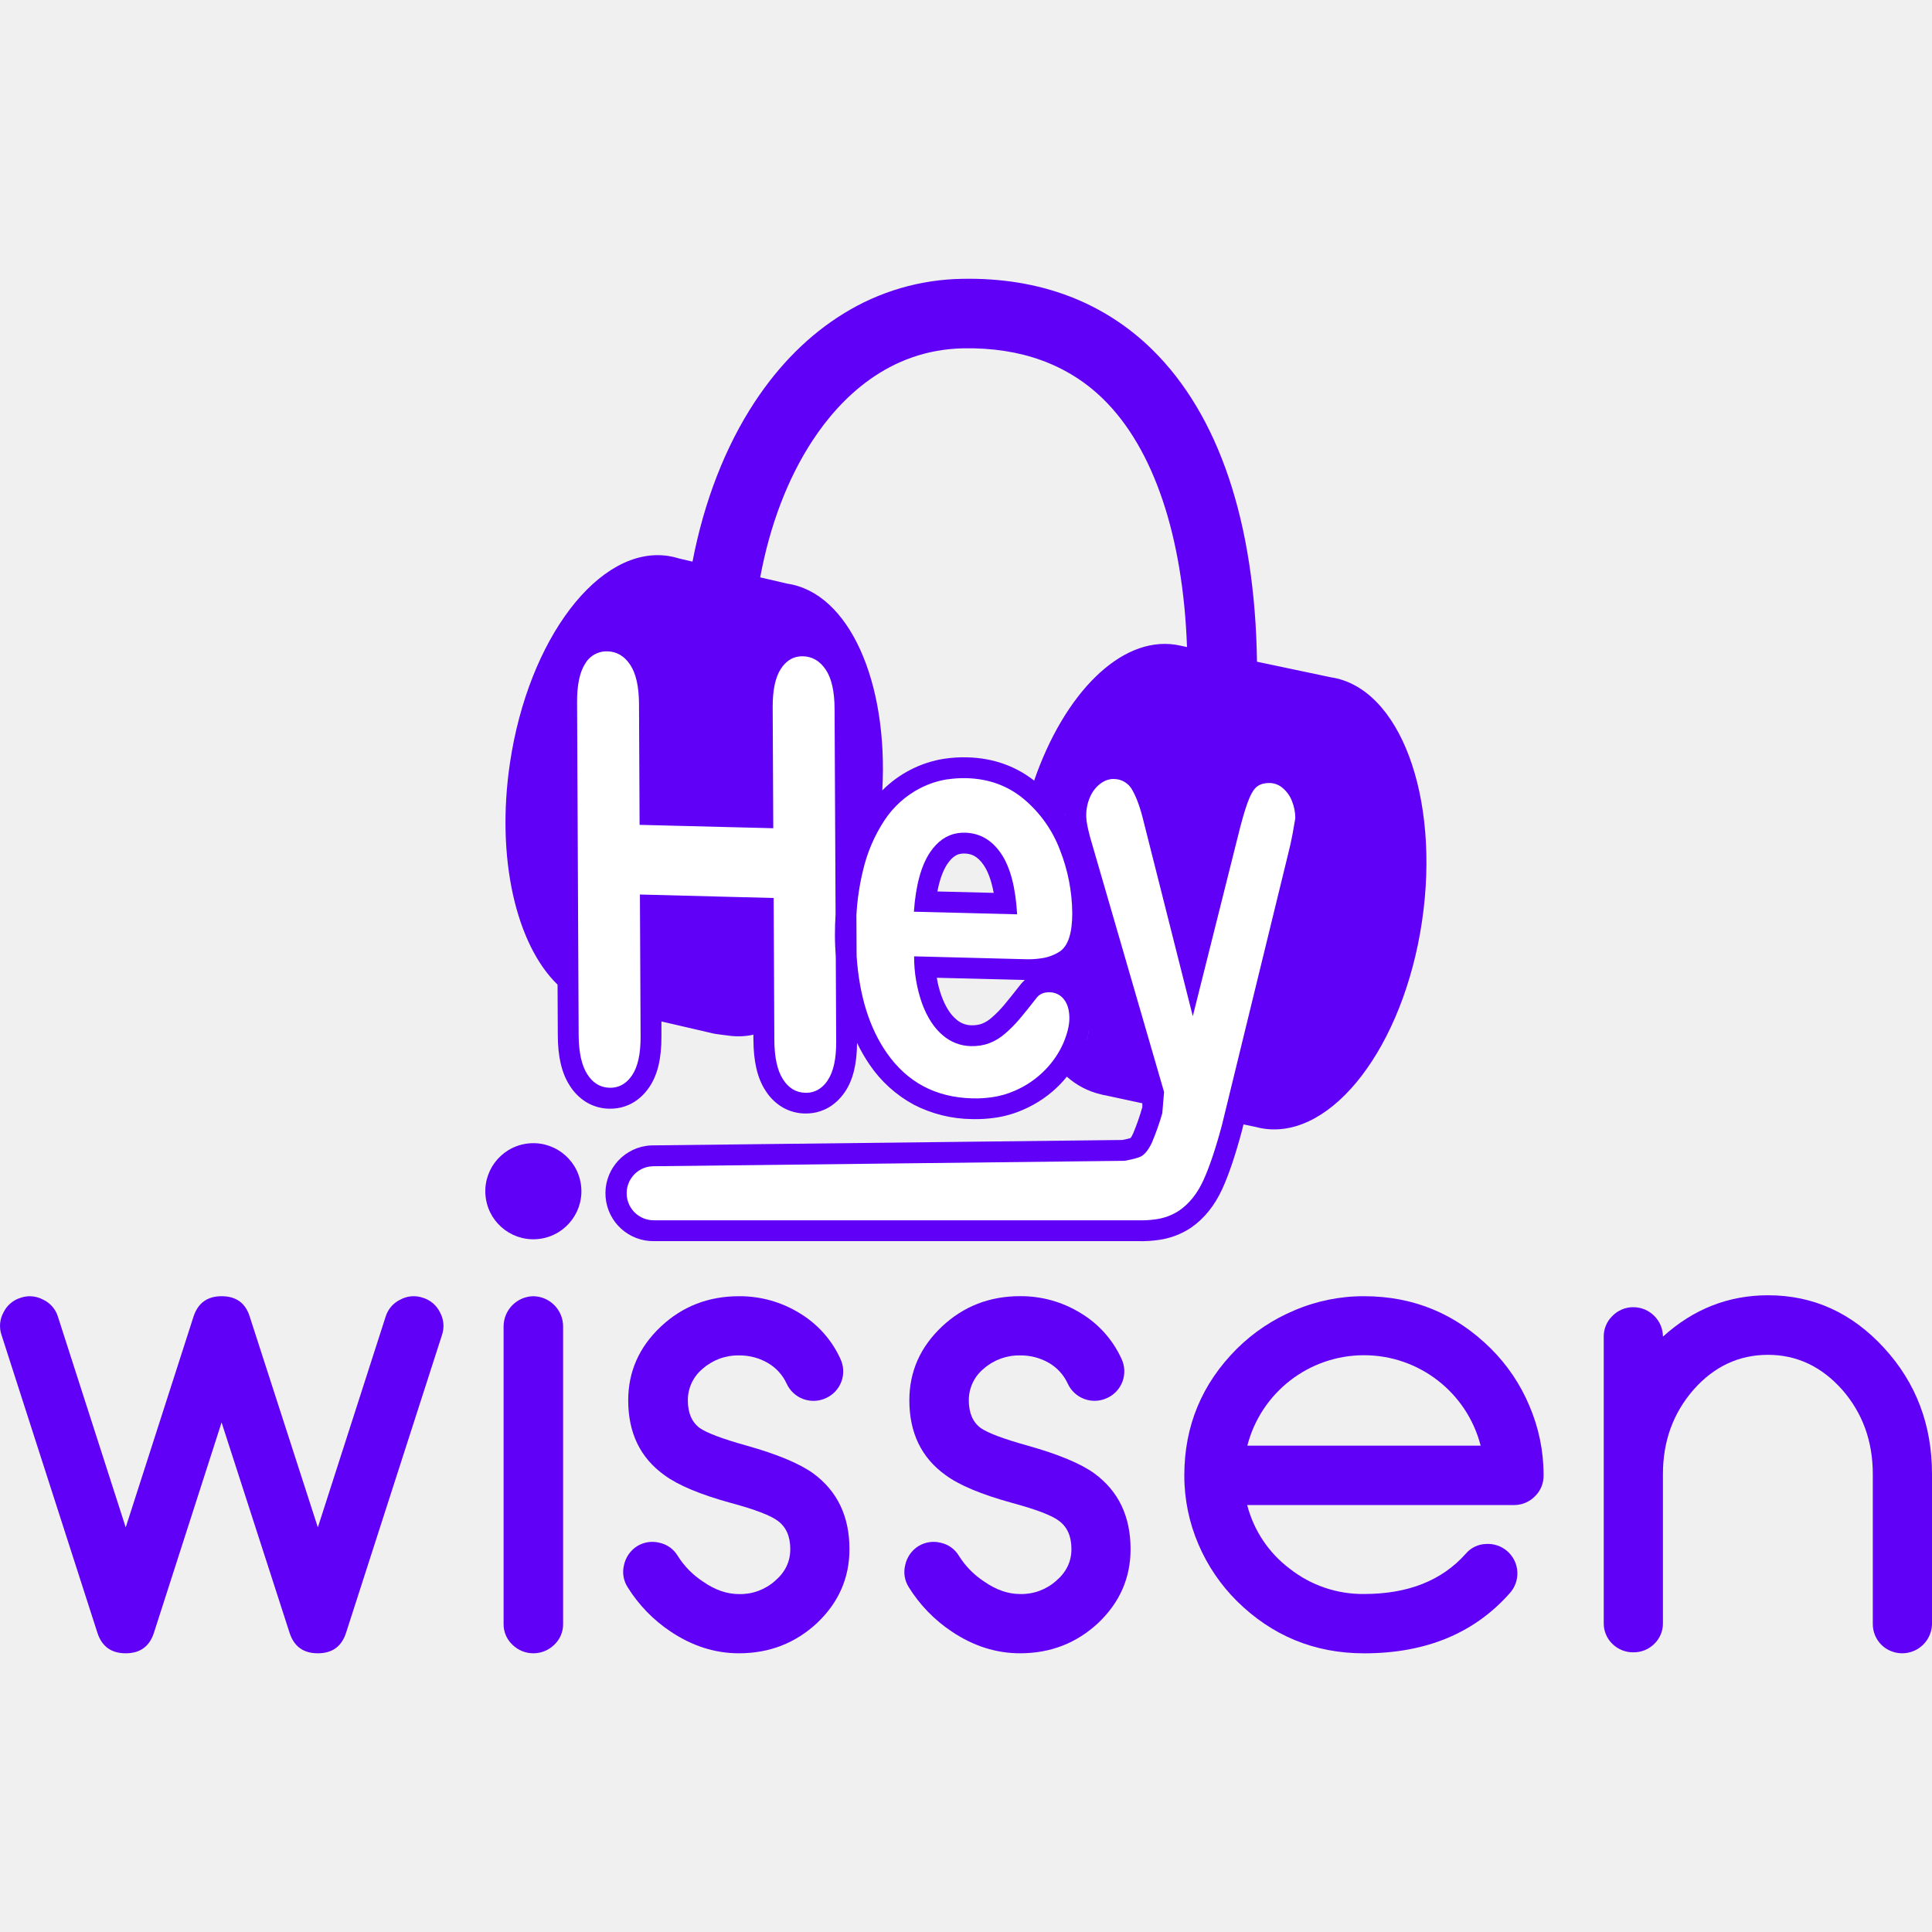
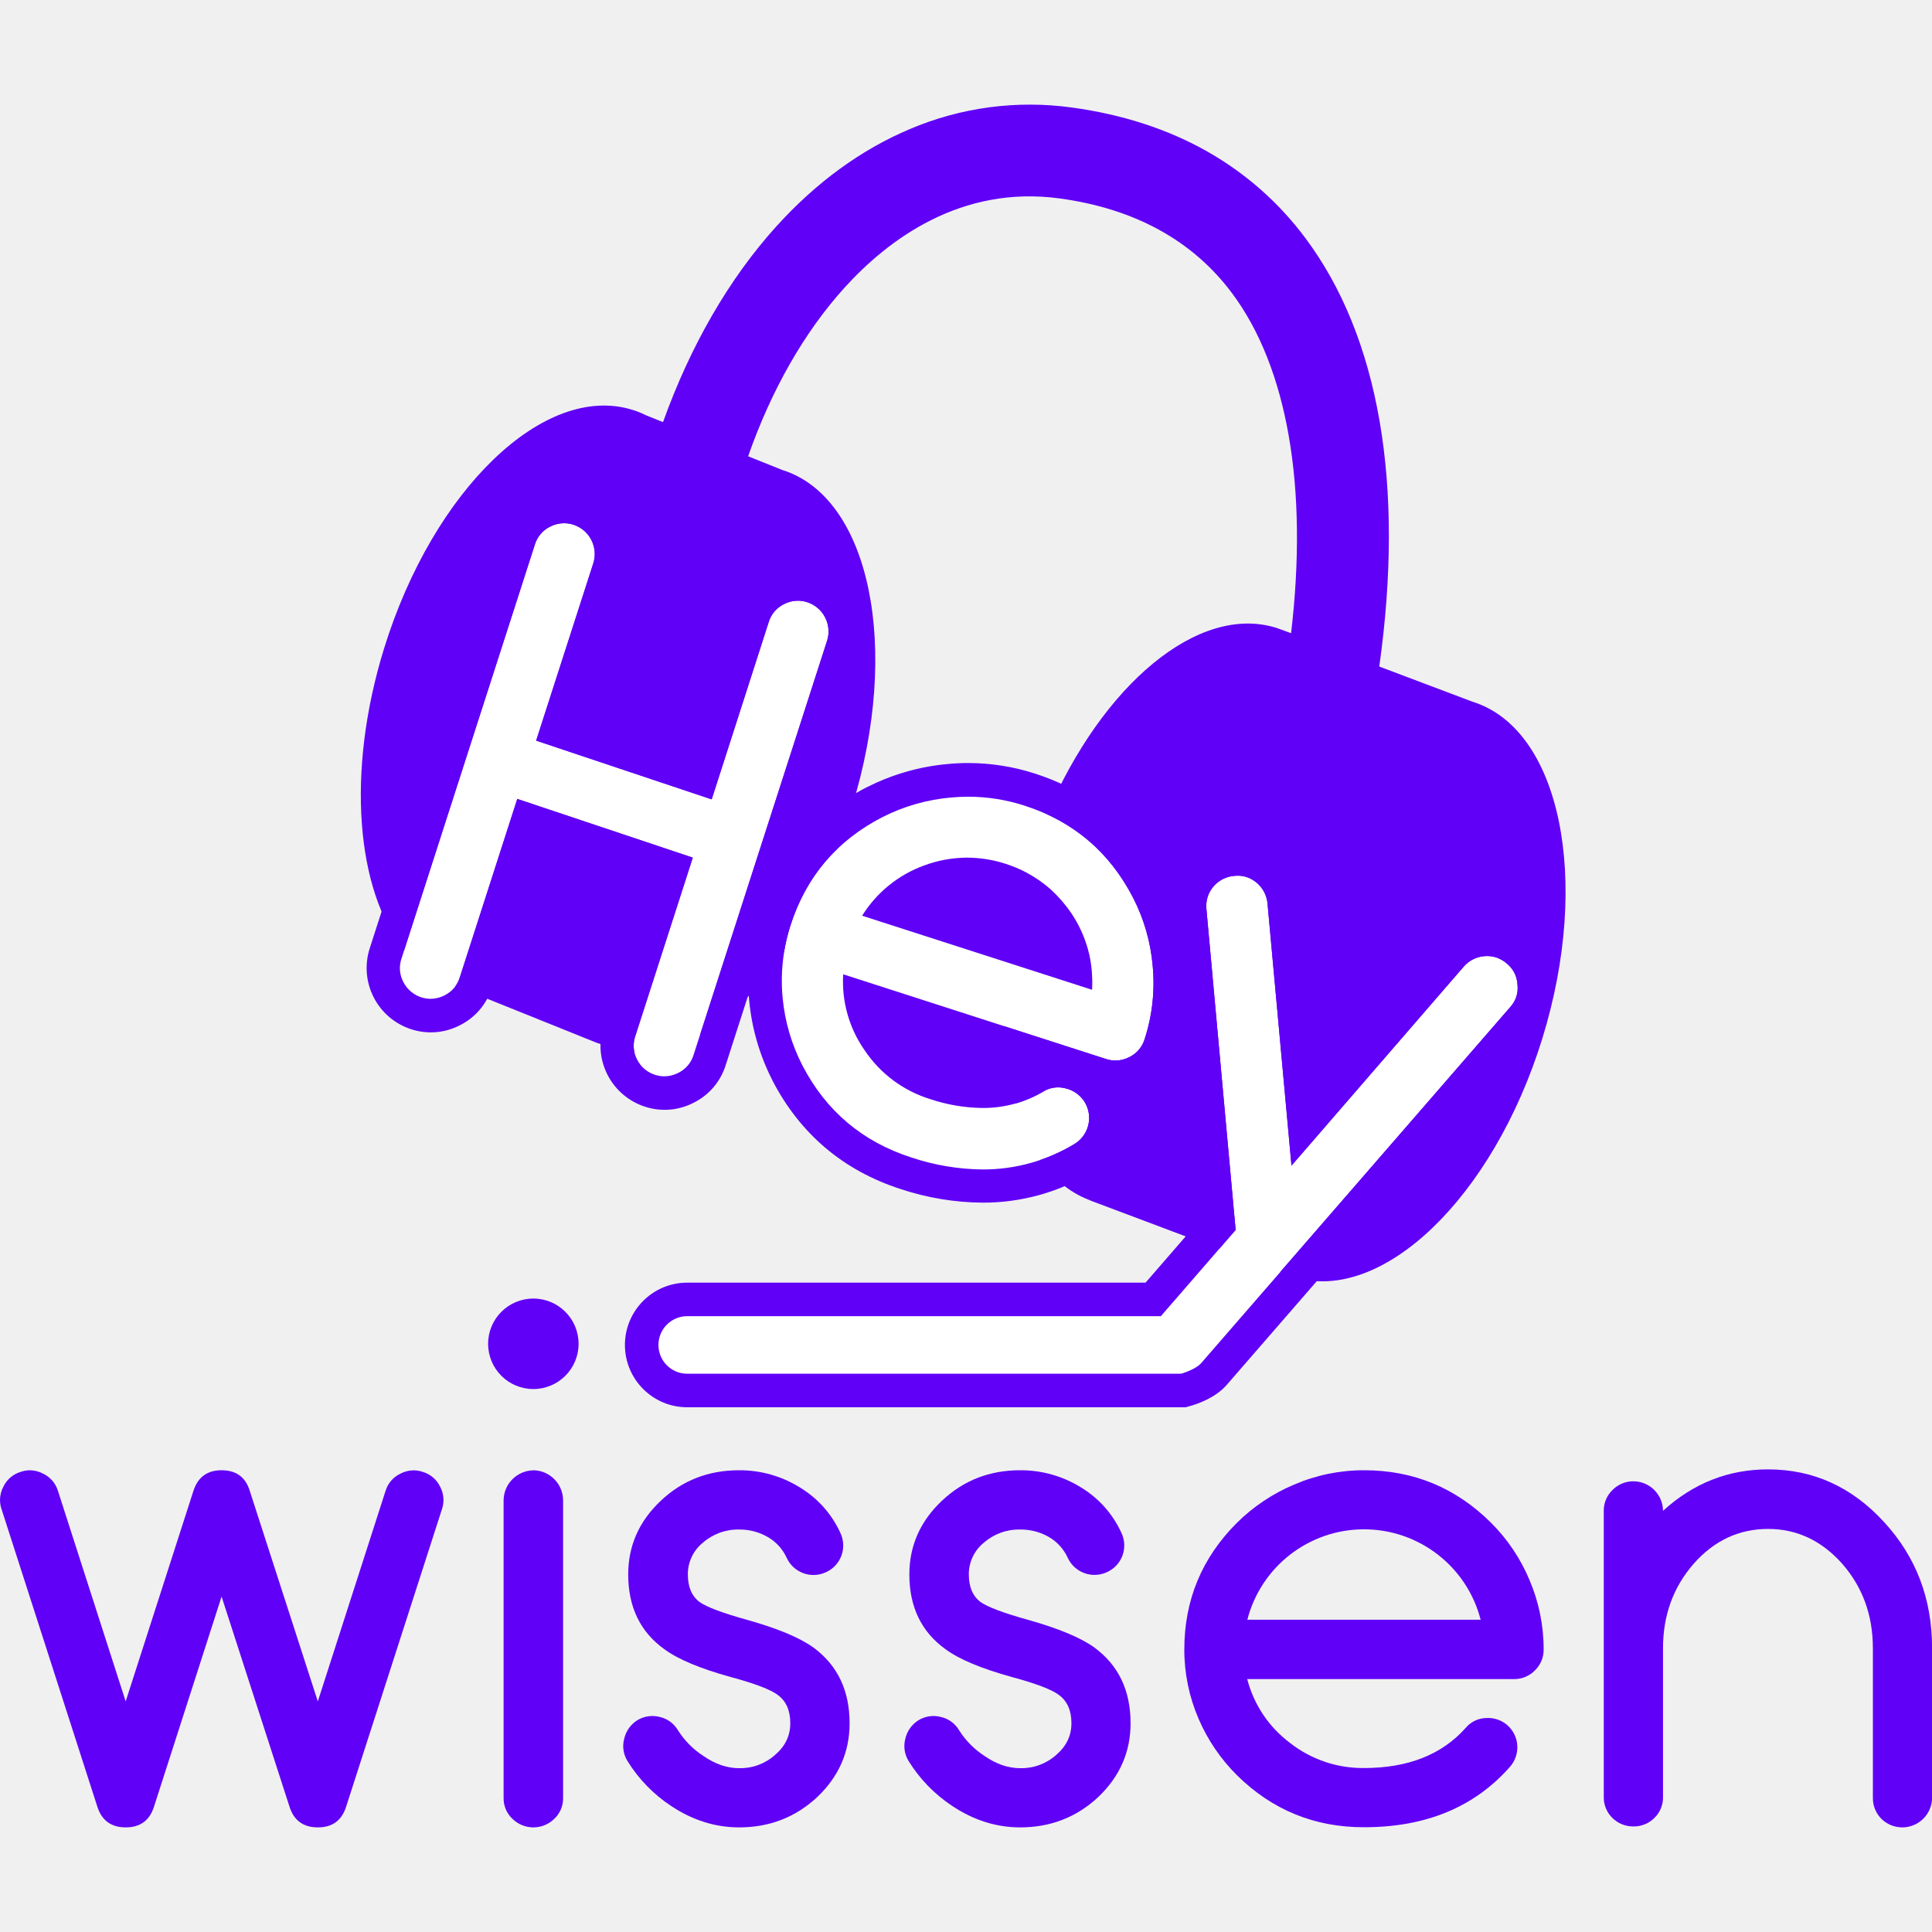
- <svg xmlns="http://www.w3.org/2000/svg" viewBox="0 0 1000 1000">
+ <svg xmlns="http://www.w3.org/2000/svg" id="Capa_3" data-name="Capa 3" viewBox="0 0 1000 1000">
  <defs>
    <style>.cls-1{fill:#fff;}.cls-2{fill:#6000f7;}</style>
  </defs>
-   <g id="Capa_4" data-name="Capa 4">
-     <path class="cls-1" d="M658.4,386.22l-33.84,34-15.84,45.15-28.08-82.8L556.16,403.2l6.08,32.7-31.77-28.08-33.16-10-24.28,12-18.39,12.1-11.52-10.5-3.43-62.27-26.81-16.93-43.2,11-3.92,54.56-41.58-81.41-32.72,26.85v187.5l9.47,29.73,16.19,8.07,18-10.23V530.73l6.28-9.87L369,522.3H388.4l9.36,16.57,5,26.74,15.84,7.81,14.19-7.81,5-23.15,1.39-6.48,18.34,13.68L473,568.53l24.28,4.89h21.41l18-7.81,25.52-15.23,26.32,5.76L595,573.42l-6.48,18.29-123.84,4.75H335.14l-16.58,14.4,4,17.28,8.7,13.32,274.56-5.4L626,616.59l54.72-200.85Zm-168.48,55.6,14-4.24,10.39,11,6.77,19.68-43.68-2.88Zm41.52,79.59-15.36,11.51L502.4,536.7l-13.92-7.92-8.88-22.65,61.68-3Z" />
-     <path class="cls-2" d="M499.5,431a22,22,0,0,0-3.76.23q-8.49,1.32-14.27,9.82-7,10.32-8.44,30.85l53.43,1.35q-1.17-20.9-8.29-31.42T499.5,431Zm-14.31,30.42c1.42-7.4,3.48-11.77,5.2-14.3,2.82-4.15,5.34-5,7-5.22a9.84,9.84,0,0,1,1.83-.11c3,.07,6.47.85,10,6.08,1.72,2.55,3.75,6.92,5.12,14.28Z" />
-     <path class="cls-2" d="M688.83,350.56l-38.22-8.06c-1-71.94-19.72-127.76-54.3-161.63a124.36,124.36,0,0,0-42.94-27.55c-16.65-6.35-35.23-9.39-55.23-9a120.11,120.11,0,0,0-61.64,18.07c-17.6,10.84-33,26.18-45.82,45.6-15.29,23.21-26.24,51.53-32.24,82.7l-6.92-1.61a36.86,36.86,0,0,0-5.7-1.33c-35.66-5.29-72.31,42.72-81.88,107.24-7.32,49.31,3.32,94,24.65,114.66l.13,26.11c0,11.11,2,19.62,6.08,26a26.67,26.67,0,0,0,8.57,8.66,23.65,23.65,0,0,0,11.86,3.44,25.33,25.33,0,0,0,4.38-.28c4.61-.71,11.19-3.17,16.43-10.84,4.31-6.3,6.37-14.9,6.32-26.28l0-7.76L369.49,535l.12,0,.47.11c.9.2,5.85.75,6.77.89a36.29,36.29,0,0,0,13.11-.44l-.29-60.32.3,63c.06,11.11,2,19.62,6.09,26a26.38,26.38,0,0,0,8.57,8.66,23.59,23.59,0,0,0,11.86,3.44,25.46,25.46,0,0,0,4.38-.27c4.6-.72,11.19-3.17,16.43-10.84,4.19-6.15,6.25-14.49,6.3-25.45a86.23,86.23,0,0,0,6.57,11.39,65.08,65.08,0,0,0,22.8,20.6,67.15,67.15,0,0,0,30,7.47,70,70,0,0,0,12.45-.75,55.48,55.48,0,0,0,14.14-4.09,59.41,59.41,0,0,0,19.27-13.28c1.23-1.29,2.37-2.61,3.46-3.95l-.09.11a40.05,40.05,0,0,0,17.6,9.15l1.19.3.88.18.12,0,19.28,4.15v2a119,119,0,0,1-4.77,13.63,13.37,13.37,0,0,1-1.31,2.36c-1,.31-2.68.7-4.21,1l-243.53,2.8a25.11,25.11,0,0,0-3.12.28,24.79,24.79,0,0,0,4.14,49.28l250.76,0a61.07,61.07,0,0,0,10.61-.64,39.67,39.67,0,0,0,16.65-6.33c6.8-4.7,12.24-11.46,16.18-20.1,3.42-7.49,6.74-17.35,10.18-30.17l.78-3.19,6.43,1.35a35.16,35.16,0,0,0,4.08.85c35.65,5.29,72.31-42.72,81.88-107.23S724.49,355.85,688.83,350.56ZM631.33,426q-.51,2-1.05,4.17Q630.82,428,631.33,426ZM341.42,360.22c-.49-9.31-2.56-16.58-6.28-22.14C338.86,343.64,340.93,350.91,341.42,360.22Zm87,199q-3.7,5.41-9.17,6.26a14.14,14.14,0,0,1-2.46.15q-7.23-.18-11.58-7.07t-4.42-20.3l-.35-73.46L331.22,463l.35,73.46q.06,13.56-4.44,20.15-3.69,5.42-9.17,6.26a14.09,14.09,0,0,1-2.45.15q-7.25-.18-11.59-7.07t-4.41-20.3l-.82-172.11q-.06-13.41,4.17-20a12.79,12.79,0,0,1,9-6.25,14.43,14.43,0,0,1,2.57-.16q7.23.18,11.74,6.93t4.58,20.3l.3,62.58,69.19,1.75-.3-62.58q-.06-13.42,4.28-20c2.38-3.62,5.38-5.7,9-6.27a14,14,0,0,1,2.44-.15q7.23.19,11.75,6.93t4.57,20.3l.51,106.33c-.21,3.53-.34,7.12-.33,10.79,0,3.86.19,7.6.44,11.27l.21,43.72Q432.89,552.6,428.39,559.19Zm8-218.56a31,31,0,0,1,2.78,5.2A31,31,0,0,0,436.4,340.63Zm6.69,88.08-.3-61.83.3,61.82,0-.06ZM473.14,495a72.59,72.59,0,0,0,4.17,24.54q4,10.68,10.54,16.21a22.83,22.83,0,0,0,14.44,5.72,28.32,28.32,0,0,0,5.11-.3,23.8,23.8,0,0,0,4.54-1.17,27,27,0,0,0,8.45-5.15,67.7,67.7,0,0,0,7.52-7.63q3.44-4.08,8.91-11.1a7.13,7.13,0,0,1,4.48-2.4,11.45,11.45,0,0,1,2-.12,9.35,9.35,0,0,1,7.36,3.62q2.82,3.5,2.85,9.75,0,5.52-3.07,12.81A46.73,46.73,0,0,1,541,553.74a48.65,48.65,0,0,1-15.81,10.85,44.72,44.72,0,0,1-11.42,3.29,59.75,59.75,0,0,1-10.53.63Q474.89,567.79,459,545q-13.53-19.39-15.62-50.14l-.1-21.32a127.65,127.65,0,0,1,3.4-22.94,80.56,80.56,0,0,1,11.21-26.16A49.35,49.35,0,0,1,476.18,408a46.86,46.86,0,0,1,14.47-4.68L489,392.68a57.76,57.76,0,0,0-32.4,16.51l.08-.09c3.15-56.12-17.17-102.29-49.2-107l-14-3.26c5-27,14.28-51.39,27.24-71.05,14-21.29,39-46.81,78-47.5,29.65-.52,54,8.33,72.37,26.32,26,25.5,41.25,70.77,43.3,128.3l-3.75-.79h0c-.79-.17-1.57-.32-2.37-.44-28.43-4.22-57.5,25.46-73,70.36.54.41,1.06.84,1.58,1.27-10.15-8.48-22.37-13-36.33-13.31a66.05,66.05,0,0,0-11.6.71l1.65,10.67a54.8,54.8,0,0,1,9.68-.6q17.28.44,29.68,10.81A63.77,63.77,0,0,1,548.65,440,91.21,91.21,0,0,1,555,472.67Q555,488,548.68,492.4a23.38,23.38,0,0,1-9.89,3.64,44,44,0,0,1-8,.45Zm57.33,12.24a17.86,17.86,0,0,0-1.84,1.85l-.17.2-.15.2c-3.56,4.55-6.47,8.18-8.66,10.79a59.08,59.08,0,0,1-6.33,6.43,16.94,16.94,0,0,1-5.09,3.17,12.76,12.76,0,0,1-2.47.62,18.18,18.18,0,0,1-3.2.19,12.13,12.13,0,0,1-7.75-3.19c-2.92-2.46-5.41-6.41-7.4-11.74a52.13,52.13,0,0,1-2.53-9.67Zm21.12-87c0,.55-.07,1.09-.08,1.65l-.54-.83c.17.26.36.5.52.76C551.5,421.32,551.56,420.8,551.59,420.27Zm10.65,118.6a38.36,38.36,0,0,0,2-11.91A38.36,38.36,0,0,1,562.24,538.87Zm3.4-61.93c0-.06,0-.13,0-.19v0C565.65,476.83,565.65,476.89,565.64,476.94Zm103.43-45.48q-.95,5.21-2.32,10.52L632.47,582.35q-4.87,18.2-9.57,28.51t-12.5,15.7a28.87,28.87,0,0,1-12.16,4.55,50.62,50.62,0,0,1-8.92.51l-251,0A14,14,0,0,1,336,603.82a14.73,14.73,0,0,1,1.77-.17l244.36-2.82s7.09-1.23,9-2.58,3.67-3.7,5.2-7.09a130.55,130.55,0,0,0,5.27-15l.92-10.95-36.87-127q-3.39-11-3.42-15.88a23.59,23.59,0,0,1,1.9-9.63,17.28,17.28,0,0,1,5.31-7,11.61,11.61,0,0,1,5.3-2.39,9.36,9.36,0,0,1,1.76-.11,10.81,10.81,0,0,1,9.63,5.83q3.27,5.67,5.8,16.16L617.39,526l23.2-92.53q2.74-11.25,5-17.61t4.76-8.52a8.59,8.59,0,0,1,4.42-1.89,15,15,0,0,1,2.74-.16,10.45,10.45,0,0,1,6.44,2.62,16.46,16.46,0,0,1,4.78,6.75,23.89,23.89,0,0,1,1.72,8.83Q670,426.27,669.07,431.46Z" />
-     <path class="cls-2" d="M272.27,592a24.87,24.87,0,1,0,28.37,20.78A24.88,24.88,0,0,0,272.27,592Z" />
-     <path class="cls-2" d="M227.74,679.28a14.56,14.56,0,0,1,1,11.8L179.08,845.25q-3.44,10.49-14.58,10.49t-14.58-10.49l-35.23-109-35.06,109q-3.45,10.49-14.58,10.49T50.46,845.25L.82,691.08a14.49,14.49,0,0,1,1-11.8,14.51,14.51,0,0,1,8.85-7.54,15.17,15.17,0,0,1,4.75-.82,15.09,15.09,0,0,1,7,1.81A14.45,14.45,0,0,1,30,681.57l35.07,109,35.06-109q3.44-10.65,14.58-10.65,11.31,0,14.58,10.65l35.23,109,35.06-109a14.44,14.44,0,0,1,7.54-8.84,14.42,14.42,0,0,1,11.79-1A14.48,14.48,0,0,1,227.74,679.28Z" />
-     <path class="cls-2" d="M276.06,670.92a15.66,15.66,0,0,1,15.4,15.4V840.5a14.49,14.49,0,0,1-4.58,10.82,15.44,15.44,0,0,1-21.63,0,14.46,14.46,0,0,1-4.59-10.82V686.32a15.68,15.68,0,0,1,15.4-15.4Z" />
-     <path class="cls-2" d="M347.28,844.6a75.52,75.52,0,0,1-22.44-23.1A14.61,14.61,0,0,1,323,810a15.37,15.37,0,0,1,6.71-9.67,15,15,0,0,1,11.64-1.8,14.6,14.6,0,0,1,9.5,6.88A43.29,43.29,0,0,0,364,818.71q9.17,6.39,18.51,6.39a27,27,0,0,0,18.68-6.88q7.86-6.72,7.86-16.39,0-9.83-6.39-14.58-5.57-4.26-24.41-9.34-23.76-6.54-34.41-14.42-18.68-13.43-18.68-38.66,0-22.27,16.88-38.18,16.71-15.72,40.47-15.73A59,59,0,0,1,414,679.77a53.38,53.38,0,0,1,21,23.59,15.15,15.15,0,0,1-7.54,20.32,15.27,15.27,0,0,1-20.31-7.54,23.94,23.94,0,0,0-9.67-10.65,29,29,0,0,0-14.91-3.93,27.67,27.67,0,0,0-18.84,6.88,21,21,0,0,0-7.7,16.39q0,9.66,6.06,14.25,5.57,3.93,24.41,9.18Q410.37,755,421,762.68q18.67,13.76,18.68,39.15,0,22.29-16.71,38.18-16.87,15.72-40.47,15.73Q364,855.74,347.28,844.6Z" />
-     <path class="cls-2" d="M492.8,844.6a75.41,75.41,0,0,1-22.44-23.1A14.65,14.65,0,0,1,468.55,810a15.39,15.39,0,0,1,6.72-9.67,15,15,0,0,1,11.63-1.8,14.59,14.59,0,0,1,9.51,6.88,43.37,43.37,0,0,0,13.1,13.27q9.18,6.39,18.52,6.39a27,27,0,0,0,18.68-6.88q7.86-6.72,7.86-16.39,0-9.83-6.39-14.58-5.56-4.26-24.41-9.34-23.76-6.54-34.41-14.42-18.67-13.43-18.68-38.66,0-22.27,16.88-38.18,16.71-15.72,40.47-15.73a59,59,0,0,1,31.46,8.85,53.38,53.38,0,0,1,21,23.59,15.15,15.15,0,0,1-7.54,20.32,15.27,15.27,0,0,1-20.31-7.54,23.94,23.94,0,0,0-9.67-10.65A29,29,0,0,0,528,701.56a27.67,27.67,0,0,0-18.84,6.88,21,21,0,0,0-7.7,16.39q0,9.66,6.06,14.25,5.56,3.93,24.41,9.18,23.92,6.72,34.57,14.42,18.68,13.76,18.68,39.15,0,22.29-16.71,38.18Q551.63,855.73,528,855.74,509.5,855.74,492.8,844.6Z" />
-     <path class="cls-2" d="M640.21,828.7a92.76,92.76,0,0,1-19.82-29.16A90.09,90.09,0,0,1,613,763.66q0-38.34,27.19-65.54a93.49,93.49,0,0,1,29.66-19.82,90.9,90.9,0,0,1,36.21-7.38q38.34,0,65.7,27.2a91.75,91.75,0,0,1,19.83,29.49,90.69,90.69,0,0,1,7.37,36,14.73,14.73,0,0,1-4.42,10.81,15,15,0,0,1-11,4.59h-138a59.94,59.94,0,0,0,22,32.93,61.06,61.06,0,0,0,38.5,13.11q34.08,0,52.6-20.81a14.25,14.25,0,0,1,10.48-5.08A15.25,15.25,0,0,1,780.3,803a15.26,15.26,0,0,1,1.15,21.63q-27.53,31.13-75.37,31.13Q667.58,855.74,640.21,828.7Zm126.17-80.44a62.35,62.35,0,0,0-120.76,0Z" />
-     <path class="cls-2" d="M915.13,670.43q35.05,0,60,27.2Q1000,724.66,1000,763v77.5a15.42,15.42,0,0,1-26.22,10.82,15.12,15.12,0,0,1-4.42-10.82V763q0-25.56-15.89-43.74-16.07-18-38.34-18-22.61,0-38.51,18Q860.73,737.44,860.73,763v77a14.68,14.68,0,0,1-4.42,10.81,15.06,15.06,0,0,1-10.81,4.43,15.27,15.27,0,0,1-11-4.43A14.69,14.69,0,0,1,830.09,840v-148a14.69,14.69,0,0,1,4.43-10.81,15,15,0,0,1,11-4.59,15.38,15.38,0,0,1,15.23,15.4v-.17Q884.33,670.44,915.13,670.43Z" />
+   <g id="fill">
+     <path class="cls-1" d="M358.58,443.92l-29.76,92.36a15.23,15.23,0,0,0,.92,12.06,15.53,15.53,0,0,0,9.36,8A15.93,15.93,0,0,0,359,546l69.05-214.26a15.94,15.94,0,0,0-10.13-20,15.48,15.48,0,0,0-12.27,1,15.22,15.22,0,0,0-7.79,9.25l-29.56,91.71-90.83-30.39L307,291.62a15.93,15.93,0,0,0-10.13-20,15.52,15.52,0,0,0-12.27,1,15.29,15.29,0,0,0-7.8,9.25l-69,214.26a15.22,15.22,0,0,0,.92,12.07,15.52,15.52,0,0,0,9.36,8A15.91,15.91,0,0,0,238,505.89l29.76-92.36Z" />
+     <path class="cls-1" d="M405.07,516.47a96,96,0,0,0,10.27,35q18.38,35.32,56.33,47.56,47.13,15.18,84.15-6.75a15.78,15.78,0,0,0,5.74-21.67,15.78,15.78,0,0,0-9.78-7.26,14.81,14.81,0,0,0-11.95,1.68Q515,579.7,481.4,568.87a63.27,63.27,0,0,1-33.79-25.14,62,62,0,0,1-11.17-39.43l136,43.81a15.47,15.47,0,0,0,12.27-1,15.26,15.26,0,0,0,7.8-9.25A93.81,93.81,0,0,0,596.64,500a95,95,0,0,0-10.17-35.36q-18.33-35.49-56.11-47.66a94.13,94.13,0,0,0-38-4.24,97,97,0,0,0-35.52,10.12Q421.37,441,409.2,478.77A93.29,93.29,0,0,0,405.07,516.47Zm73.24-68.54a64.55,64.55,0,0,1,86.91,64.36L446.22,474A63.17,63.17,0,0,1,478.31,447.93Z" />
+     <path class="cls-1" d="M785.47,509.66a14.88,14.88,0,0,0-5.42-10.83,16.07,16.07,0,0,0-5.56-3.22,16,16,0,0,0-16.85,4.73l-89.15,103L656.08,467.61a16,16,0,0,0-10.92-13.68,15,15,0,0,0-6.23-.58,15.85,15.85,0,0,0-13.84,10.87,16.06,16.06,0,0,0-.63,6.39l15.12,166-38.73,44.65H337.48c-8.23,0-10.82,6.67-10.82,14.9h0c0,8.23,2.59,14.9,10.82,14.9H611.29v0q6-.31,10.58-5.63L781.72,521.29a15,15,0,0,0,3.17-5.4A15.12,15.12,0,0,0,785.47,509.66Z" />
+     <circle class="cls-1" cx="276.06" cy="695.55" r="23.42" />
  </g>
+   <path class="cls-2" d="M227.74,769.39a14.56,14.56,0,0,1,1,11.8L179.08,935.37q-3.44,10.49-14.58,10.48t-14.58-10.48l-35.23-109-35.06,109q-3.45,10.49-14.58,10.48T50.46,935.37L.82,781.19A14.88,14.88,0,0,1,0,776.44a15.08,15.08,0,0,1,1.8-7.05,14.5,14.5,0,0,1,8.85-7.53A14.88,14.88,0,0,1,15.4,761a15.08,15.08,0,0,1,7,1.8A14.5,14.5,0,0,1,30,771.69L65.05,880.64l35.06-108.95Q103.55,761,114.69,761q11.31,0,14.58,10.65L164.5,880.64l35.06-108.95a14.48,14.48,0,0,1,7.54-8.85,15,15,0,0,1,7-1.8,14.84,14.84,0,0,1,4.75.82A14.47,14.47,0,0,1,227.74,769.39Z" />
+   <path class="cls-2" d="M276.06,761a15.66,15.66,0,0,1,15.4,15.4V930.62a14.46,14.46,0,0,1-4.58,10.81,15.44,15.44,0,0,1-21.63,0,14.44,14.44,0,0,1-4.59-10.81V776.44a15.68,15.68,0,0,1,15.4-15.4Z" />
+   <path class="cls-2" d="M347.28,934.71a75.41,75.41,0,0,1-22.44-23.1,14.6,14.6,0,0,1-1.8-11.47,15.4,15.4,0,0,1,6.71-9.67,15,15,0,0,1,11.64-1.8,14.66,14.66,0,0,1,9.5,6.88A43.32,43.32,0,0,0,364,908.83q9.17,6.38,18.51,6.38a27,27,0,0,0,18.68-6.88q7.86-6.71,7.86-16.38,0-9.83-6.39-14.58-5.57-4.26-24.41-9.34-23.76-6.56-34.41-14.42-18.68-13.43-18.68-38.67,0-22.28,16.88-38.17Q358.75,761,382.51,761A59,59,0,0,1,414,769.89a53.32,53.32,0,0,1,21,23.59,15.15,15.15,0,0,1-7.54,20.32,15.27,15.27,0,0,1-20.31-7.54,23.84,23.84,0,0,0-9.67-10.65,29,29,0,0,0-14.91-3.93,27.62,27.62,0,0,0-18.84,6.88,20.93,20.93,0,0,0-7.7,16.38q0,9.67,6.06,14.26,5.57,3.93,24.41,9.17,23.93,6.72,34.57,14.42,18.67,13.77,18.68,39.16,0,22.27-16.71,38.17-16.87,15.74-40.47,15.73Q364,945.85,347.28,934.71Z" />
+   <path class="cls-2" d="M492.8,934.71a75.29,75.29,0,0,1-22.44-23.1,14.65,14.65,0,0,1-1.81-11.47,15.41,15.41,0,0,1,6.72-9.67,15,15,0,0,1,11.63-1.8,14.66,14.66,0,0,1,9.51,6.88,43.4,43.4,0,0,0,13.1,13.28q9.18,6.38,18.52,6.38a27,27,0,0,0,18.68-6.88q7.86-6.71,7.86-16.38,0-9.83-6.39-14.58-5.56-4.26-24.41-9.34-23.76-6.56-34.41-14.42-18.67-13.43-18.68-38.67,0-22.28,16.88-38.17Q504.27,761,528,761a59,59,0,0,1,31.46,8.85,53.32,53.32,0,0,1,21,23.59,15.15,15.15,0,0,1-7.54,20.32,15.27,15.27,0,0,1-20.31-7.54,23.84,23.84,0,0,0-9.67-10.65A29,29,0,0,0,528,791.68a27.62,27.62,0,0,0-18.84,6.88,20.93,20.93,0,0,0-7.7,16.38q0,9.67,6.06,14.26,5.56,3.93,24.41,9.17,23.92,6.72,34.57,14.42,18.68,13.77,18.68,39.16,0,22.27-16.71,38.17Q551.63,945.86,528,945.85,509.5,945.85,492.8,934.71Z" />
+   <path class="cls-2" d="M640.21,918.82a92.76,92.76,0,0,1-19.82-29.16A90.1,90.1,0,0,1,613,853.77q0-38.34,27.19-65.53a93.69,93.69,0,0,1,29.66-19.83A91.06,91.06,0,0,1,706.08,761q38.34,0,65.7,27.2a91.75,91.75,0,0,1,19.83,29.49,90.64,90.64,0,0,1,7.37,36,14.76,14.76,0,0,1-4.42,10.82,15,15,0,0,1-11,4.59h-138a60,60,0,0,0,22,32.93,61.05,61.05,0,0,0,38.5,13.1q34.08,0,52.6-20.8a14.22,14.22,0,0,1,10.48-5.08,15.25,15.25,0,0,1,11.14,3.77,15.25,15.25,0,0,1,1.15,21.62q-27.53,31.14-75.37,31.13Q667.58,945.85,640.21,918.82Zm126.17-80.45a62.35,62.35,0,0,0-120.76,0Z" />
+   <path class="cls-2" d="M915.13,760.55q35.05,0,60,27.2,24.92,27,24.91,65.37v77.5a15.42,15.42,0,0,1-26.22,10.81,15.09,15.09,0,0,1-4.42-10.81v-77.5q0-25.56-15.89-43.75-16.07-18-38.34-18-22.61,0-38.51,18-15.89,18.2-15.89,43.75v77a14.72,14.72,0,0,1-4.42,10.82,15.05,15.05,0,0,1-10.81,4.42,15.26,15.26,0,0,1-11-4.42,14.73,14.73,0,0,1-4.43-10.82v-148a14.7,14.7,0,0,1,4.43-10.81,15,15,0,0,1,11-4.59,15.38,15.38,0,0,1,15.23,15.4V782Q884.33,760.55,915.13,760.55Z" />
+   <g id="outline">
+     <path class="cls-2" d="M292,270.8a16,16,0,0,1,5,.81,15.93,15.93,0,0,1,10.13,20l-29.56,91.72,90.83,30.39L397.87,322a15.22,15.22,0,0,1,7.79-9.25,15.86,15.86,0,0,1,7.31-1.85,16,16,0,0,1,5,.81,15.94,15.94,0,0,1,10.13,20L359,546a15.22,15.22,0,0,1-7.79,9.25,16,16,0,0,1-7.33,1.86,15.77,15.77,0,0,1-4.79-.77,15.53,15.53,0,0,1-9.36-8,15.23,15.23,0,0,1-.92-12.06l29.76-92.36-90.83-30.39L238,505.89a15.24,15.24,0,0,1-7.79,9.25,16,16,0,0,1-7.33,1.86,16,16,0,0,1-14.15-8.78,15.22,15.22,0,0,1-.92-12.07l69-214.26a15.26,15.26,0,0,1,7.8-9.25A15.84,15.84,0,0,1,292,270.8m0-17.35h0a33.09,33.09,0,0,0-15.22,3.75,32.52,32.52,0,0,0-16.4,19.37l-69,214.26a33.28,33.28,0,0,0,21.48,41.91,32.63,32.63,0,0,0,25.35-2.16,32.54,32.54,0,0,0,16.39-19.37l24.38-75.66,57.93,19.38-24.5,76a33.26,33.26,0,0,0,21.47,41.9,32.63,32.63,0,0,0,25.35-2.16,32.5,32.5,0,0,0,16.39-19.37l69.05-214.26a33.28,33.28,0,0,0-21.31-41.85A33.59,33.59,0,0,0,413,293.57a33.1,33.1,0,0,0-15.22,3.76,32.46,32.46,0,0,0-16.4,19.37l-24.17,75-57.92-19.38L323.55,297a33.27,33.27,0,0,0-21.32-41.85A33.18,33.18,0,0,0,292,253.45Z" />
+     <path class="cls-2" d="M640.72,453.25a14.52,14.52,0,0,1,4.44.68,16,16,0,0,1,10.92,13.68l12.41,135.71,89.15-103a15.55,15.55,0,0,1,10.83-5.42c.43,0,.86-.05,1.28-.05a15.55,15.55,0,0,1,4.74.74,16.07,16.07,0,0,1,5.56,3.22,14.88,14.88,0,0,1,5.42,10.83,15.12,15.12,0,0,1-.58,6.23,15,15,0,0,1-3.17,5.4L621.87,705.4c-3,3.55-10.58,5.65-10.58,5.65H355.71a14.9,14.9,0,1,1,0-29.8H600.85l38.73-44.65-15.12-166a16.06,16.06,0,0,1,.63-6.39,15.85,15.85,0,0,1,13.84-10.87c.61-.06,1.21-.1,1.79-.1m0-17.35h0a33.13,33.13,0,0,0-3.43.18,32.75,32.75,0,0,0-22.44,11.59l0,0,0,0a32.77,32.77,0,0,0-6.22,11.18,33.46,33.46,0,0,0-1.41,13.23v.05l14.45,158.64L592.94,663.9H355.71a32.25,32.25,0,1,0,0,64.5h258l2.29-.64c3.78-1.06,13.18-4.25,19-11l159.76-184a33.42,33.42,0,0,0-3.44-47.11,33.4,33.4,0,0,0-11.5-6.53,32.65,32.65,0,0,0-10.06-1.58c-.87,0-1.76,0-2.63.1H767a32.82,32.82,0,0,0-22.47,11.31l0,0,0,0-62.47,72.17L673.35,466v0h0a32.85,32.85,0,0,0-11.64-22.31l0,0,0,0a32.67,32.67,0,0,0-11.16-6.21,31.62,31.62,0,0,0-9.76-1.52Z" />
+     <circle class="cls-2" cx="276.06" cy="695.55" r="23.42" />
+   </g>
+   <path class="cls-2" d="M328.82,536.28l29.76-92.36-90.83-30.39L238,505.89a16.59,16.59,0,0,1-2.21,4.46l72.55,29.19.15.06.59.23c1.14.45,7.48,2.17,8.66,2.54a48,48,0,0,0,10.59,2A15.43,15.43,0,0,1,328.82,536.28Z" />
+   <path class="cls-2" d="M762.16,363.21,713.91,345c13.21-94.05,0-170.66-38.29-221.82a164.11,164.11,0,0,0-50.47-44.61c-20.43-11.63-44.07-19.33-70.24-22.9a158.55,158.55,0,0,0-84,11.15c-25.16,10.6-48.37,27.51-69,50.27-24.63,27.2-44.62,62-58.73,101.4l-8.71-3.5a47.45,47.45,0,0,0-7.17-2.87C281.82,198,224.32,253.28,198.83,335.52,179,399.53,184.41,461,209.21,491.77l67.63-209.88a15.29,15.29,0,0,1,7.8-9.25,15.52,15.52,0,0,1,12.27-1,15.93,15.93,0,0,1,10.13,20l-29.56,91.72,90.83,30.39L397.87,322a15.22,15.22,0,0,1,7.79-9.25,15.48,15.48,0,0,1,12.27-1,15.94,15.94,0,0,1,10.13,20L362.35,535.66c15.34-8.76,30.25-23.67,43.51-43.11a94.67,94.67,0,0,1,3.34-13.78q7.59-23.58,24.25-39.51,4.07-10.45,7.53-21.61c25.49-82.24,9.3-160.33-36.15-174.41l-17.6-7.07c12-34.27,29-64.18,49.85-87.22,22.59-24.94,60.26-53.22,111.41-46.24,38.8,5.29,68.78,21.75,89.12,48.92,28.84,38.52,39.56,100.65,30.65,176.13L663.52,326h0c-1-.38-2-.74-3-1.06-40.29-12.48-90,29.52-118.58,96.5q29.13,13.36,44.54,43.18A95,95,0,0,1,596.64,500a93.81,93.81,0,0,1-4.18,37.87,15.26,15.26,0,0,1-7.8,9.25,15.47,15.47,0,0,1-12.27,1l-52.72-17a165.14,165.14,0,0,0,5.58,40.14,59.83,59.83,0,0,0,14.58-6.19,14.81,14.81,0,0,1,11.95-1.68,15.78,15.78,0,0,1,9.78,7.26,15.78,15.78,0,0,1-5.74,21.67,93.53,93.53,0,0,1-17.42,8.08c6.66,9.57,15,16.65,25,20.55l1.49.63L566,622l.14.06L631,646.45l8.54-9.85-15.12-166a16.06,16.06,0,0,1,.63-6.39,15.85,15.85,0,0,1,13.84-10.87,15,15,0,0,1,6.23.58,16,16,0,0,1,10.92,13.68l12.41,135.71,89.15-103a16,16,0,0,1,16.85-4.73,16.07,16.07,0,0,1,5.56,3.22,14.88,14.88,0,0,1,5.42,10.83,15.12,15.12,0,0,1-.58,6.23,15,15,0,0,1-3.17,5.4l-119,137.06,2,.76a50.65,50.65,0,0,0,5.16,1.94c45.45,14.08,103-41.18,128.44-123.42S807.61,377.3,762.16,363.21Z" />
+   <path class="cls-2" d="M565.31,506.62a63.67,63.67,0,0,0-1-10.1q-.46-2.53-1.15-5a64.59,64.59,0,0,0-8.78-19.05v0a70.07,70.07,0,0,0-4.39-5.71q-.59-.69-1.17-1.35a66.78,66.78,0,0,0-4.71-4.8c-.08-.07-.15-.15-.22-.22a64,64,0,0,0-5.52-4.36c-.41-.3-.84-.58-1.26-.87a63.2,63.2,0,0,0-5.65-3.41c-.11-.06-.21-.14-.32-.19h0a66.45,66.45,0,0,0-10.48-4.39,65.31,65.31,0,0,0-20.08-3.25,64.36,64.36,0,0,0-22.24,4.05,63.17,63.17,0,0,0-32.09,26l75.12,24.2h0l43.88,14.14c.1-1.8.14-3.59.11-5.36C565.32,506.82,565.31,506.72,565.31,506.62Z" />
+   <path class="cls-2" d="M613.92,498.4a112.52,112.52,0,0,0-12-41.71v-.05c-14.34-27.77-36.62-46.68-66.2-56.22a112.62,112.62,0,0,0-34.5-5.48c-3.45,0-6.95.16-10.41.49A114.6,114.6,0,0,0,449,407.33l-.05,0-.05,0c-27.76,14.23-46.67,36.46-56.22,66.07a111.13,111.13,0,0,0-4.89,44.63,113.9,113.9,0,0,0,12.11,41.34l0,.05,0,0c14.38,27.64,36.71,46.5,66.39,56.07a138.09,138.09,0,0,0,42.21,7,108.55,108.55,0,0,0,56.08-15.36,33.19,33.19,0,0,0,14.06-41,33.15,33.15,0,0,0,13.89-3.72A32.54,32.54,0,0,0,609,543.15,111.61,111.61,0,0,0,613.92,498.4Zm-21.46,39.43a15.23,15.23,0,0,1-7.8,9.25,15.8,15.8,0,0,1-7.3,1.84,16.1,16.1,0,0,1-5-.81L436.44,504.3a62,62,0,0,0,11.17,39.43,63.27,63.27,0,0,0,33.79,25.14,88,88,0,0,0,27,4.61,60.92,60.92,0,0,0,31.45-8.41,14.65,14.65,0,0,1,7.75-2.25,16.31,16.31,0,0,1,4.2.57,15.78,15.78,0,0,1,9.78,7.26,15.78,15.78,0,0,1-5.74,21.67,91.06,91.06,0,0,1-47.27,13,120.28,120.28,0,0,1-36.88-6.21q-37.95-12.24-56.33-47.56a96,96,0,0,1-10.27-35,93.29,93.29,0,0,1,4.13-37.7q12.17-37.78,47.61-55.95a97,97,0,0,1,35.52-10.12q4.44-.4,8.85-.41a94.58,94.58,0,0,1,29.18,4.65q37.78,12.17,56.11,47.66A95,95,0,0,1,596.64,500,93.81,93.81,0,0,1,592.46,537.83Z" />
</svg>
